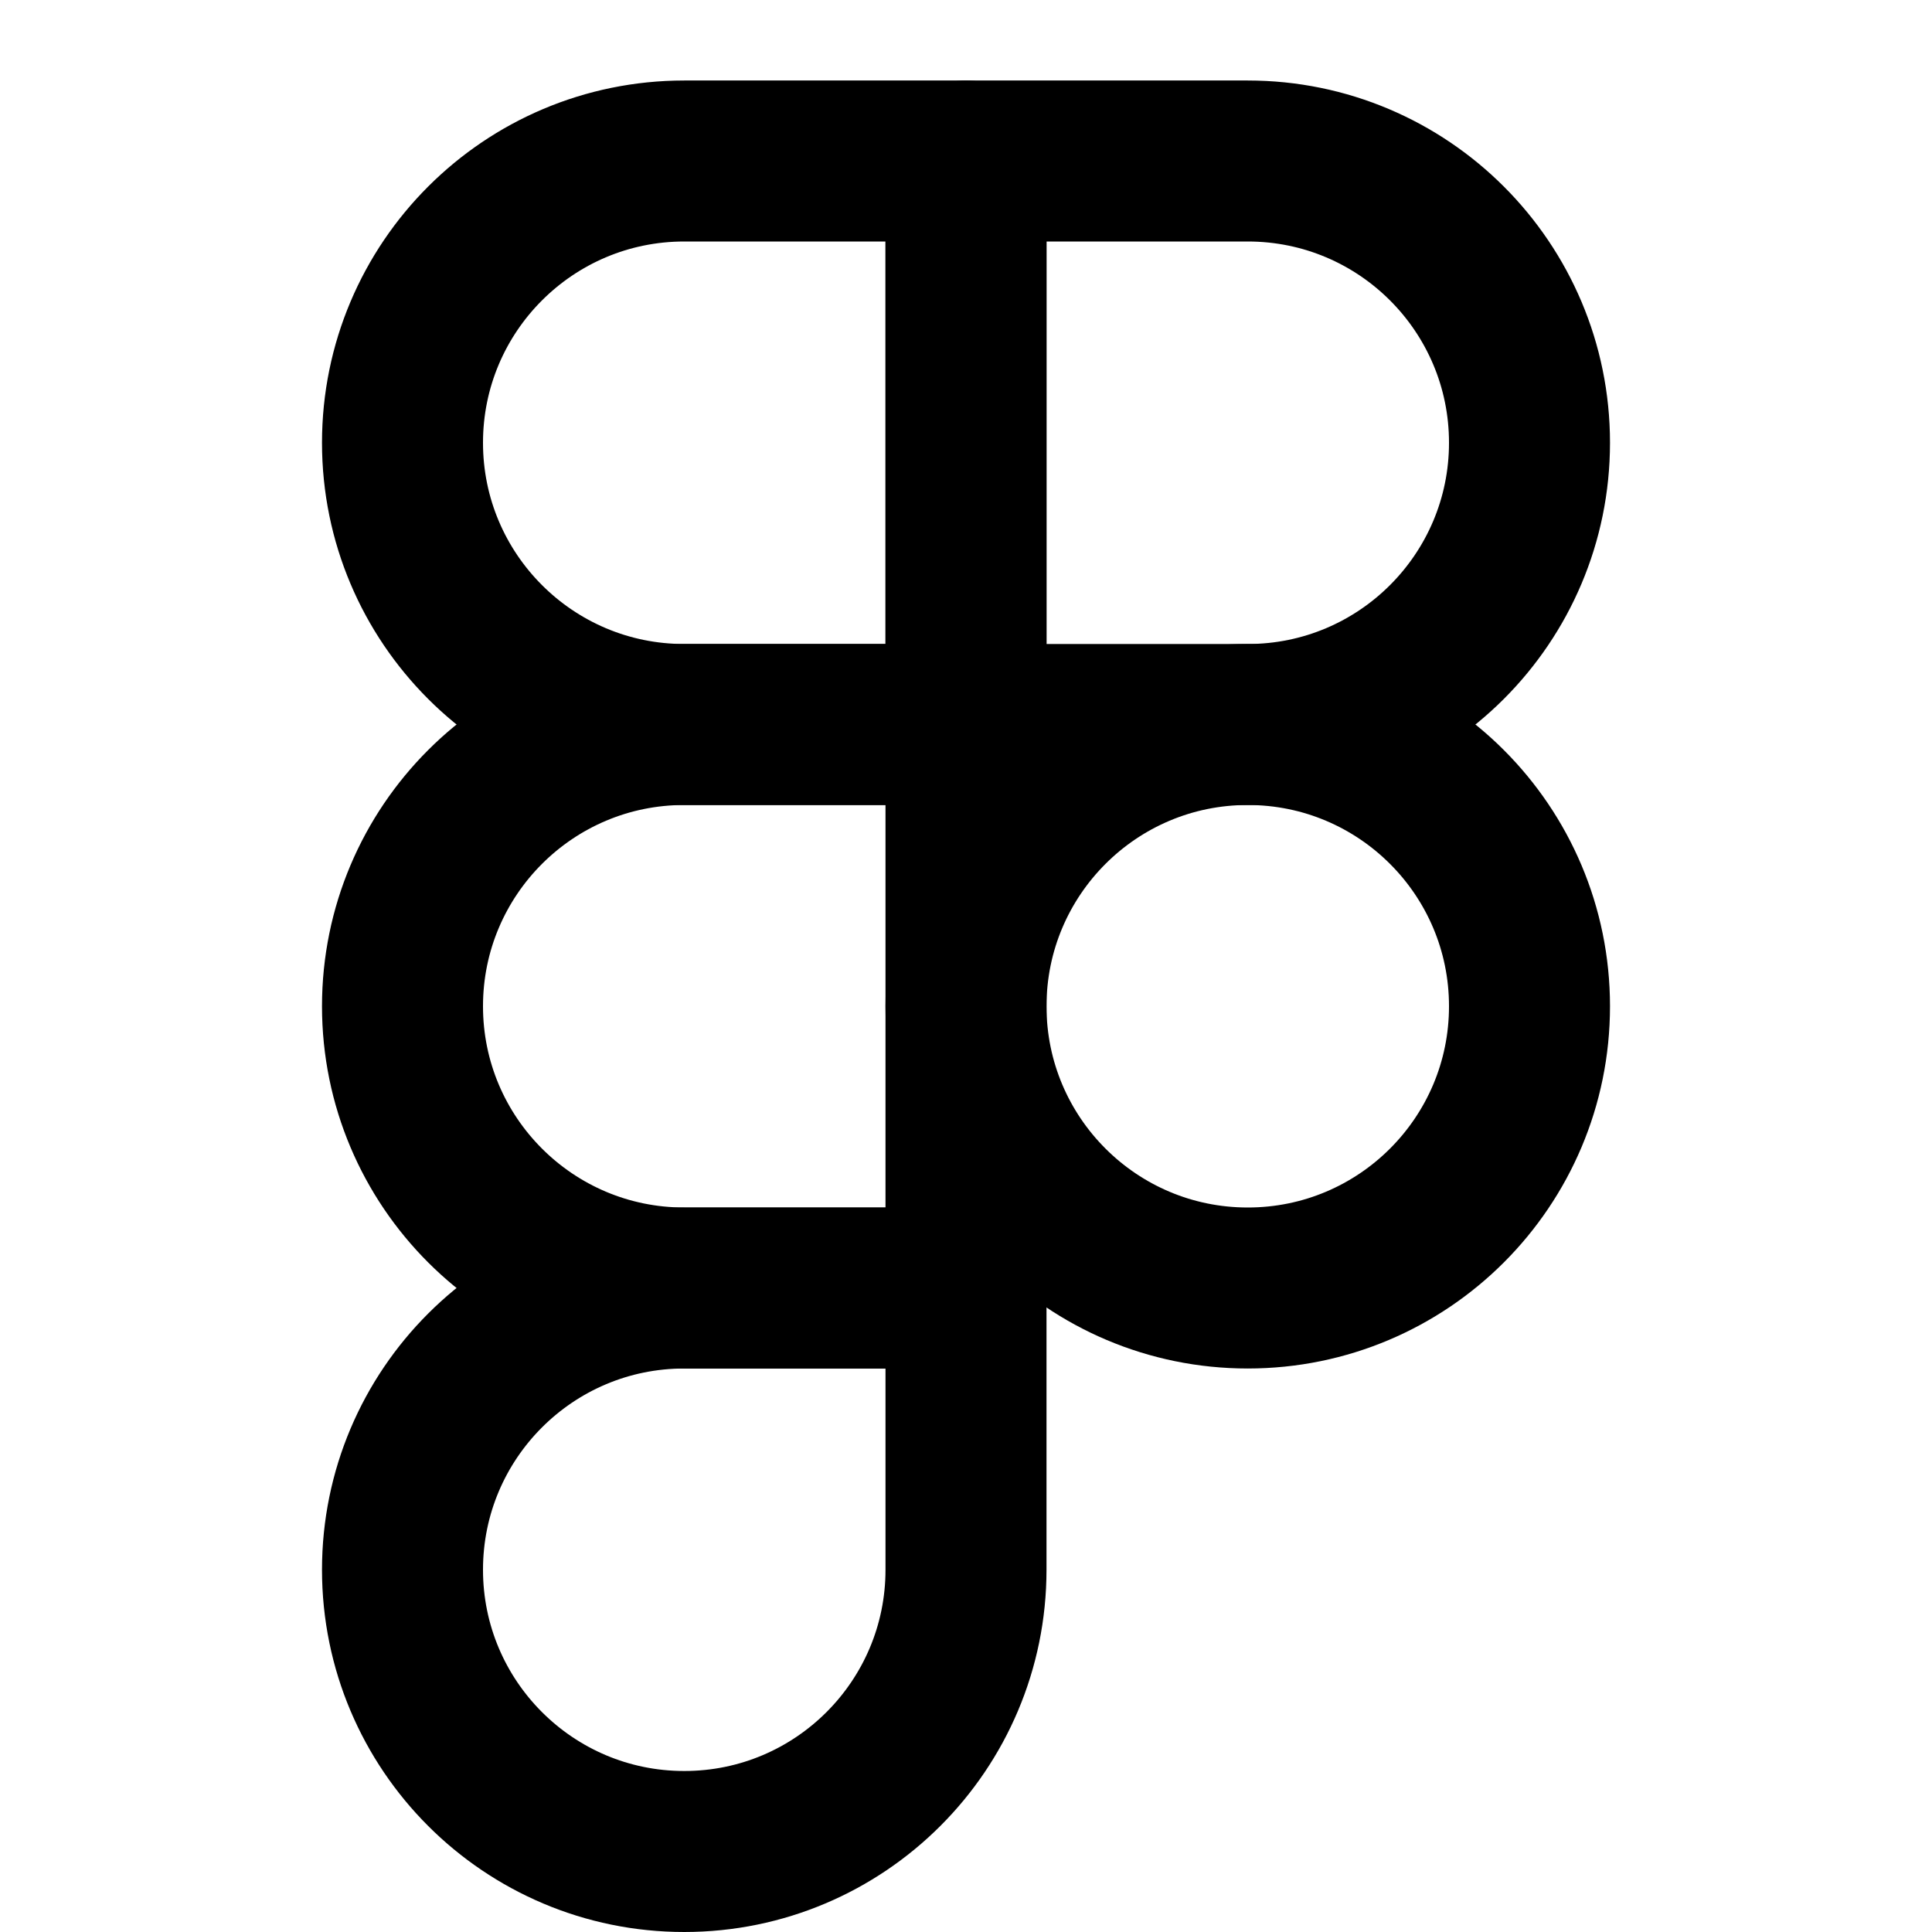
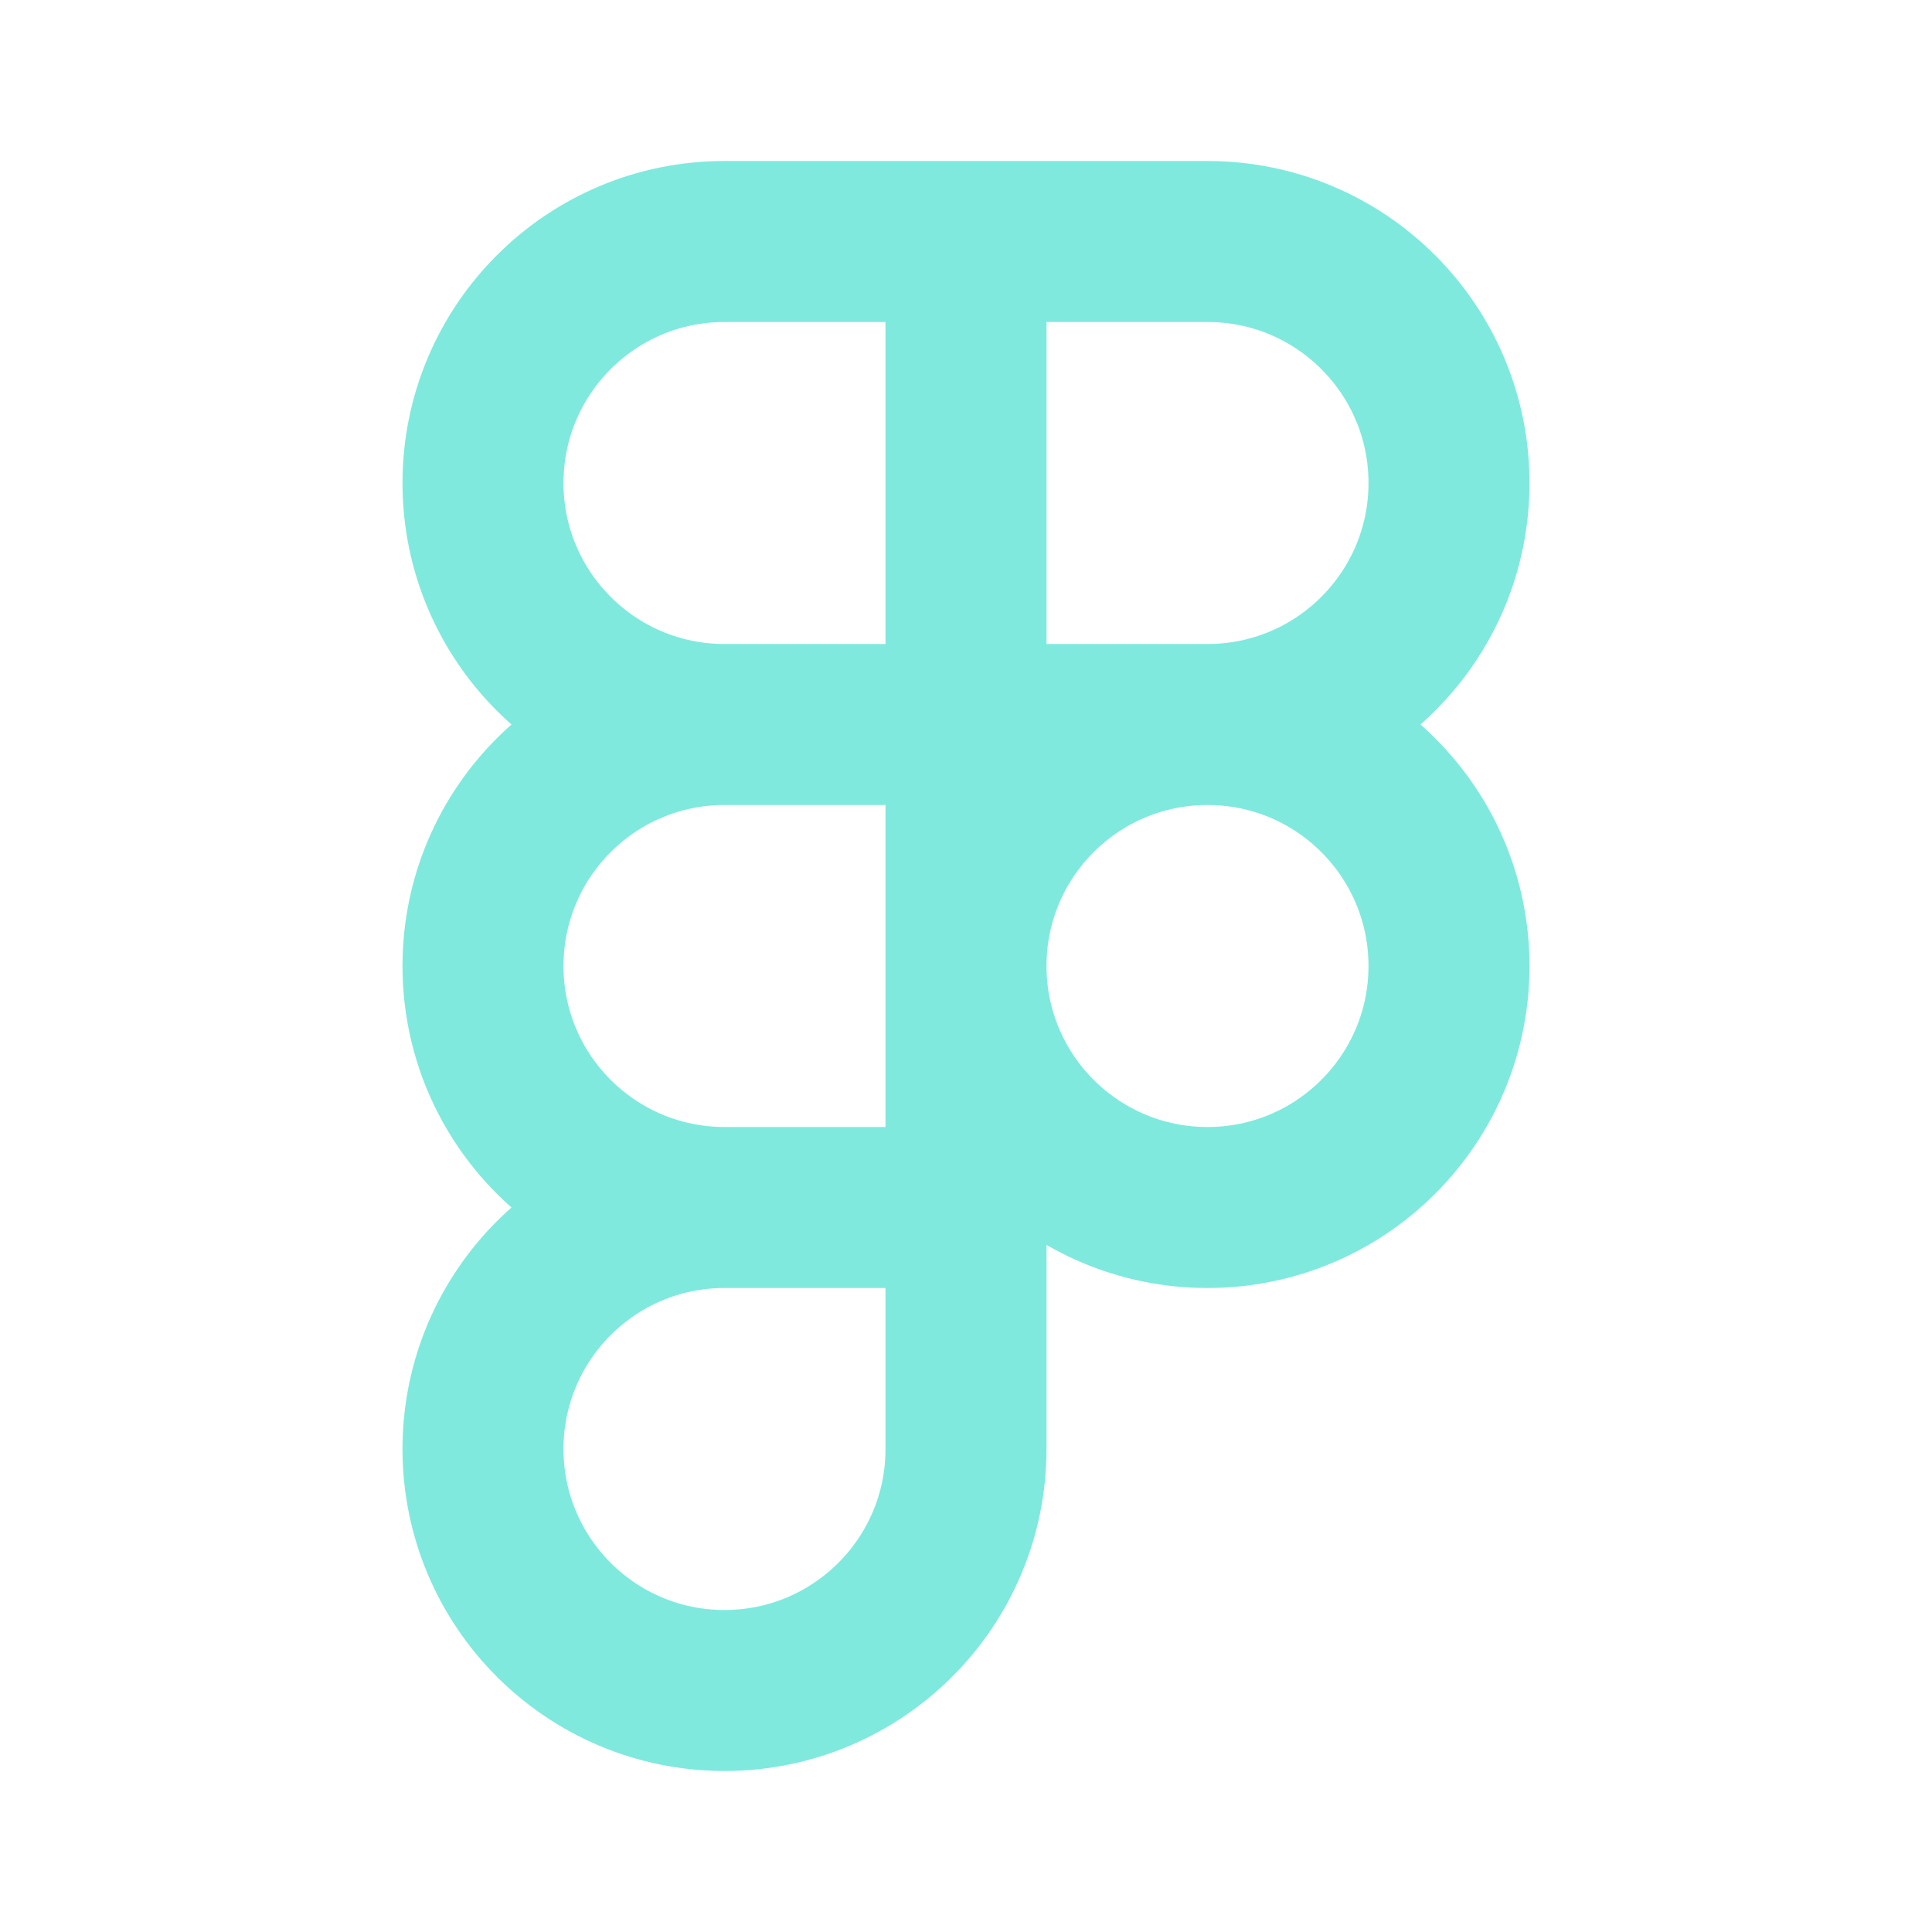
- <svg xmlns="http://www.w3.org/2000/svg" width="24" height="24" viewBox="0 0 24 24" fill="none" stroke="currentColor" stroke-width="2" stroke-linecap="round" stroke-linejoin="round" class="feather feather-figma">
-   <path d="M5 5.5A3.5 3.5 0 0 1 8.5 2H12v7H8.5A3.5 3.5 0 0 1 5 5.5z" />
-   <path d="M12 2h3.5a3.5 3.5 0 1 1 0 7H12V2z" />
-   <path d="M12 12.5a3.5 3.5 0 1 1 7 0 3.5 3.5 0 1 1-7 0z" />
-   <path d="M5 19.5A3.5 3.5 0 0 1 8.5 16H12v3.5a3.5 3.5 0 1 1-7 0z" />
-   <path d="M5 12.5A3.5 3.5 0 0 1 8.5 9H12v7H8.5A3.5 3.5 0 0 1 5 12.5z" />
+ <svg xmlns="http://www.w3.org/2000/svg" width="800px" height="800px" viewBox="0 0 24 24" fill="none">
+   <g id="Edit / Figma">
+     <path id="Vector" d="M9 15H12M9 15C7.343 15 6 16.343 6 18C6 19.657 7.343 21 9 21C10.657 21 12 19.657 12 18V15M9 15C7.343 15 6 13.657 6 12C6 10.343 7.343 9 9 9M12 15V12M9 9H12M9 9C7.343 9 6 7.657 6 6C6 4.343 7.343 3 9 3H12M12 9V12M12 9V3M12 9H15M12 12C12 13.657 13.343 15 15 15C16.657 15 18 13.657 18 12C18 10.343 16.657 9 15 9M12 12C12 10.343 13.343 9 15 9M12 3H15C16.657 3 18 4.343 18 6C18 7.657 16.657 9 15 9" stroke="#7FE9DE" stroke-width="2" stroke-linecap="round" stroke-linejoin="round" />
+   </g>
</svg>
